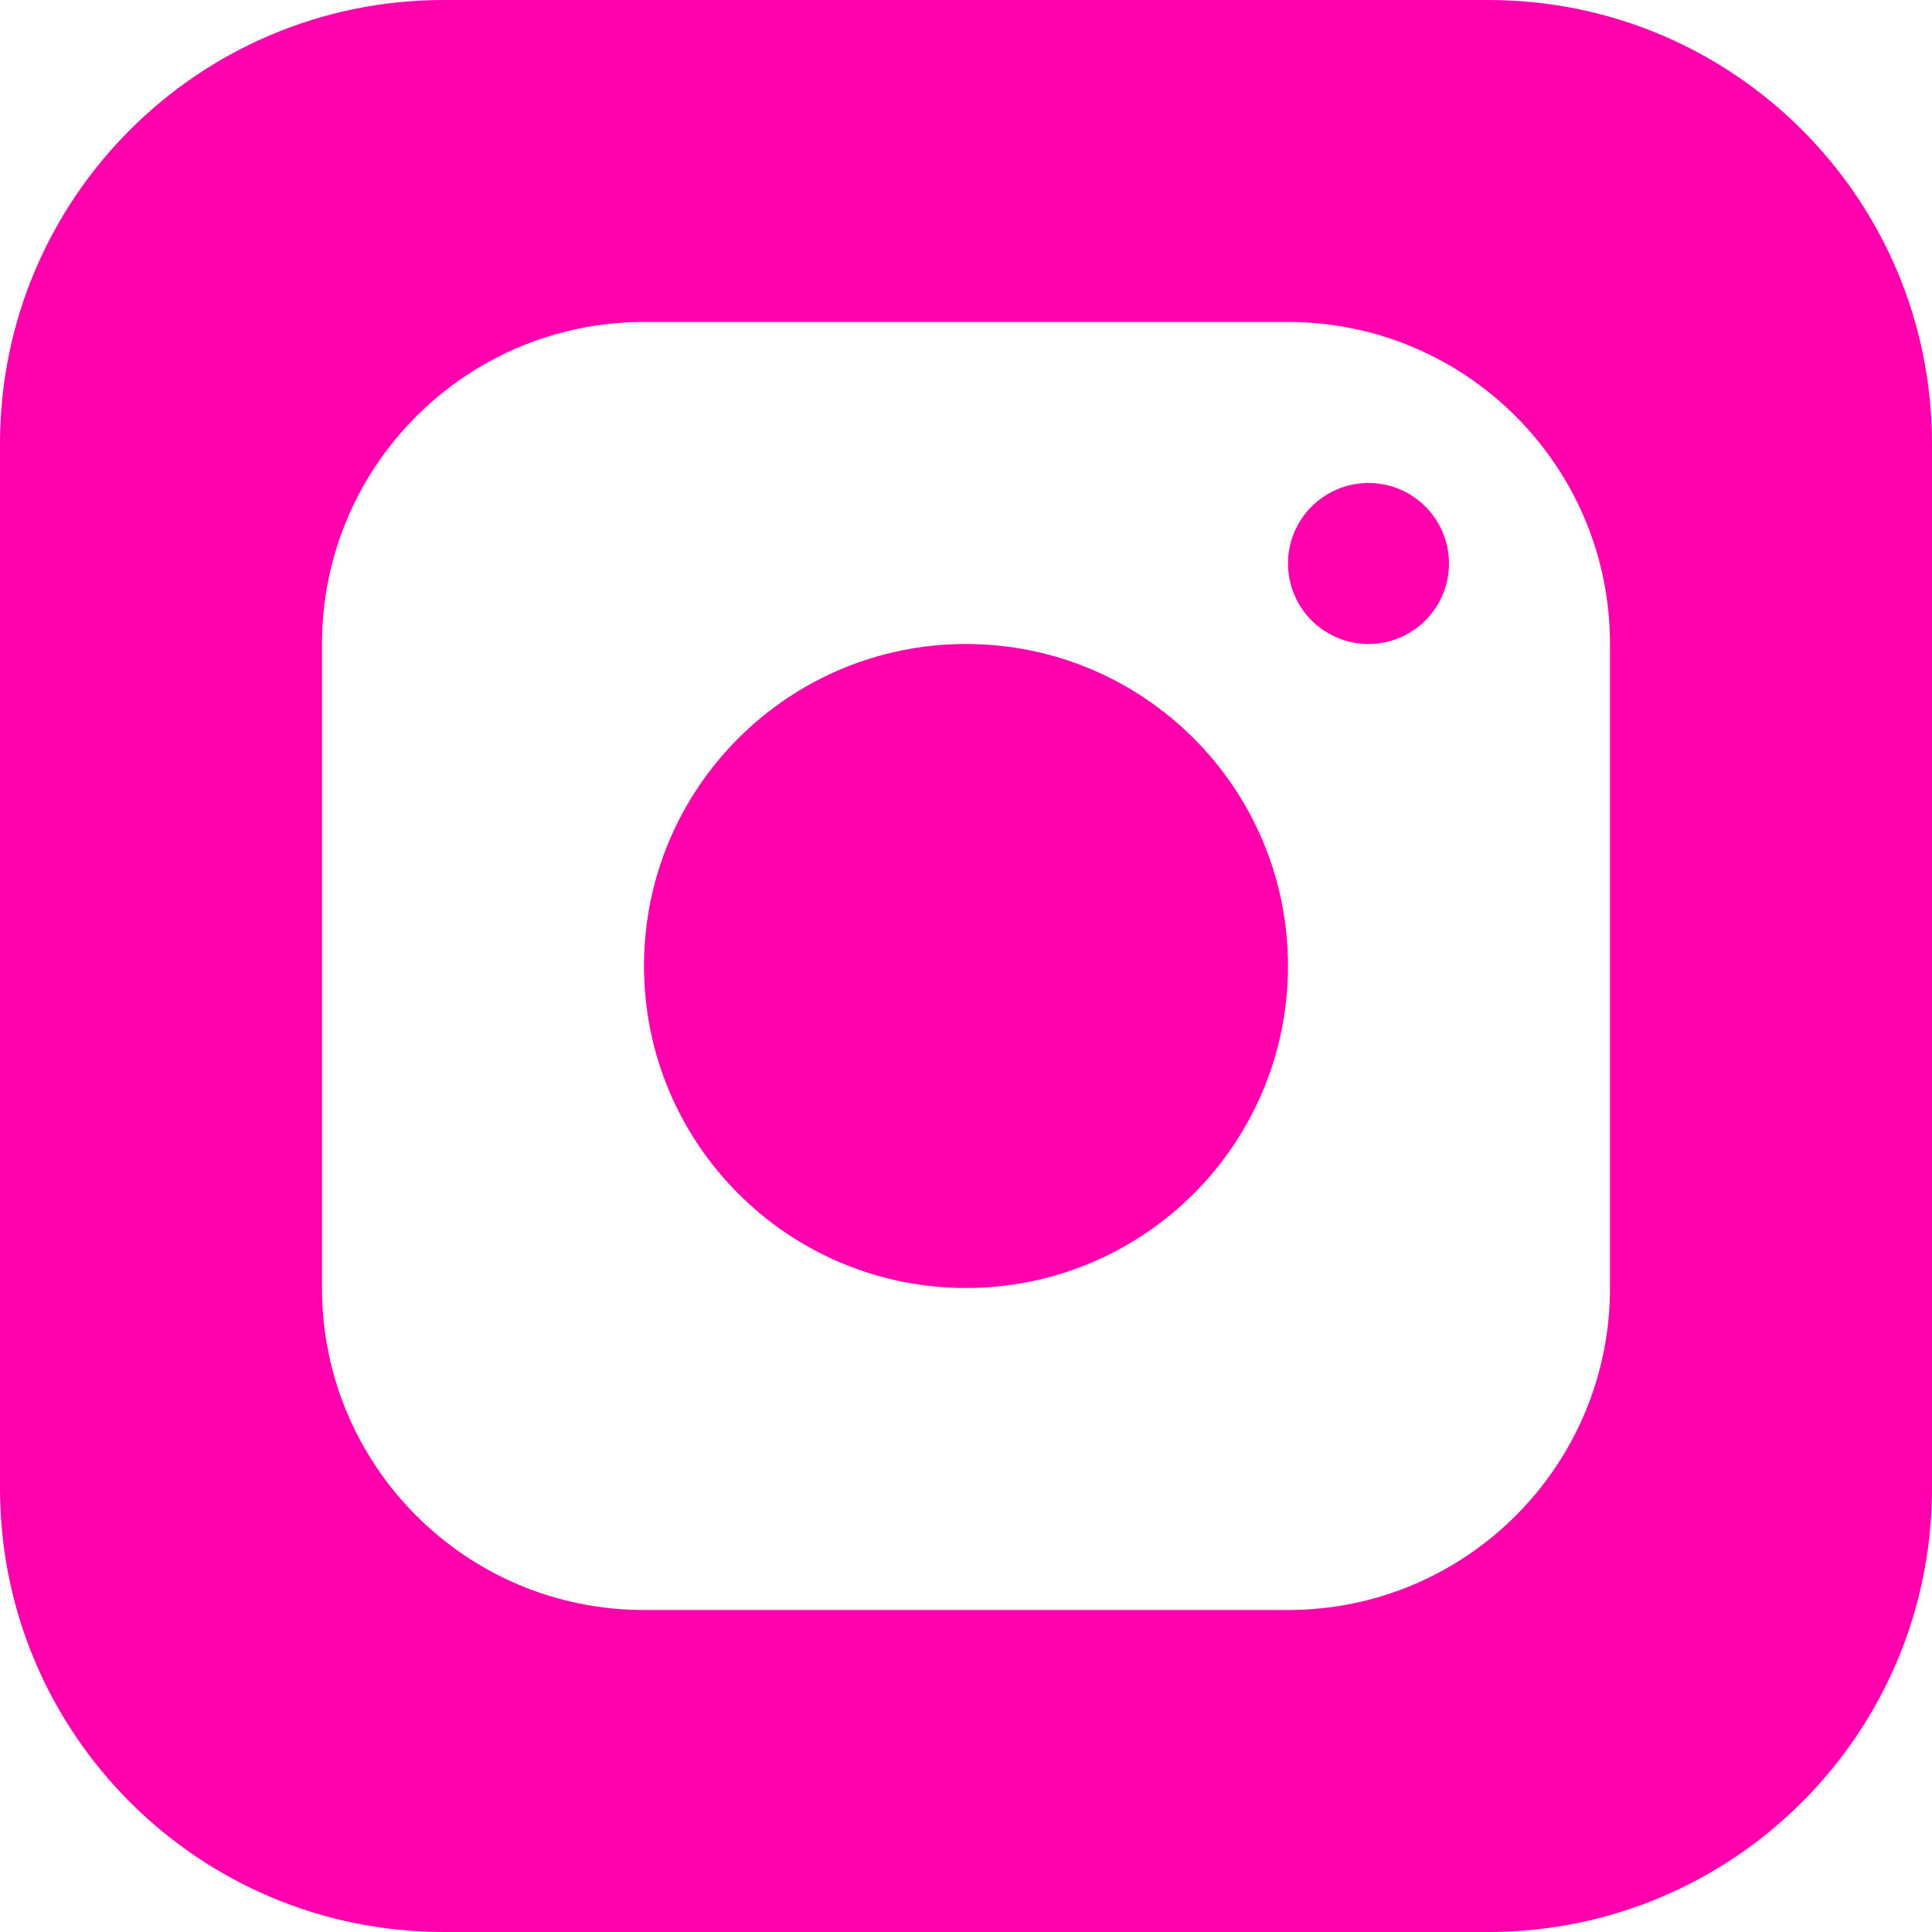
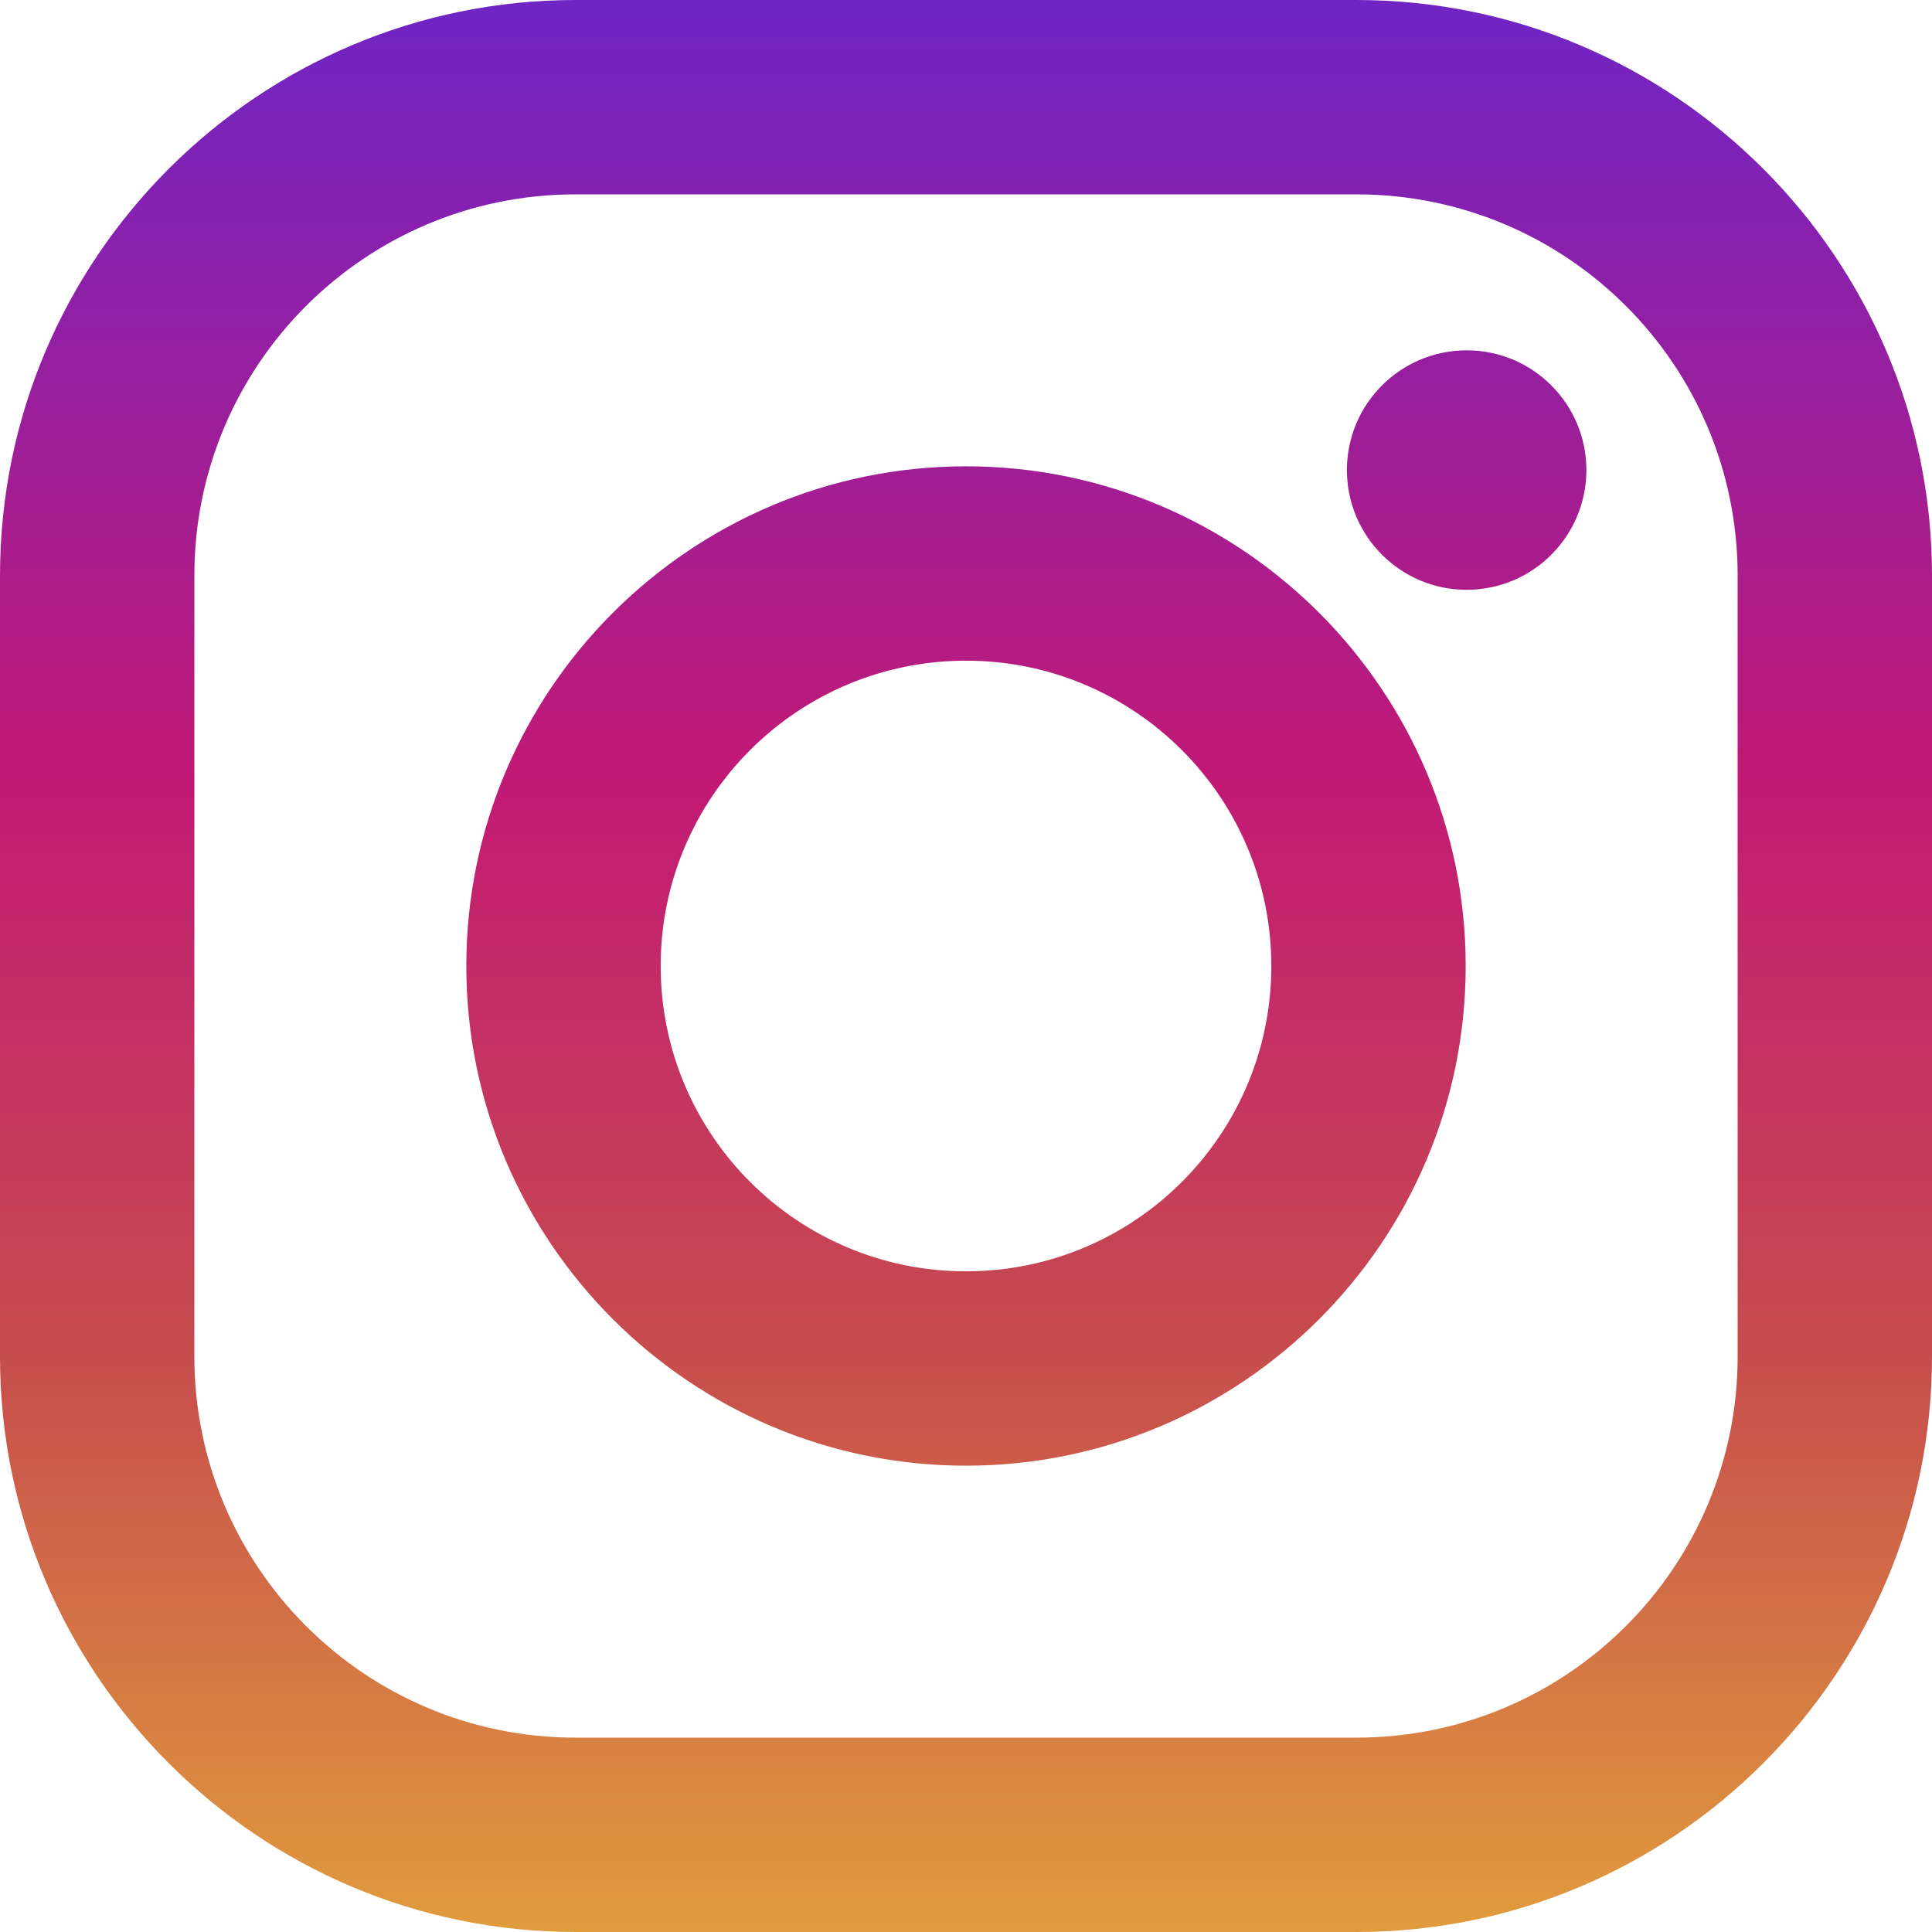
- <svg xmlns="http://www.w3.org/2000/svg" viewBox="0 0 24 24">
+ <svg xmlns="http://www.w3.org/2000/svg" version="1.1" id="Layer_1" x="0px" y="0px" viewBox="0 0 551.034 551.034" style="enable-background:new 0 0 551.034 551.034;" xml:space="preserve">
  <g>
-     <path d="M18.5,0H5.5A5.51,5.51,0,0,0,0,5.5v13A5.51,5.51,0,0,0,5.5,24h13A5.51,5.51,0,0,0,24,18.5V5.5A5.51,5.51,0,0,0,18.5,0ZM20,16a4,4,0,0,1-4,4H8a4,4,0,0,1-4-4V8A4,4,0,0,1,8,4h8a4,4,0,0,1,4,4Z" fill="#ff00ac" />
-     <circle cx="12" cy="12" r="4" fill="#ff00ac" />
-     <circle cx="17" cy="7" r="1" fill="#ff00ac" />
+     <linearGradient id="SVGID_1_" gradientUnits="userSpaceOnUse" x1="275.517" y1="4.57" x2="275.517" y2="549.72" gradientTransform="matrix(1 0 0 -1 0 554)">
+       <stop offset="0" style="stop-color:#E09B3D" />
+       <stop offset="0.3" style="stop-color:#C74C4D" />
+       <stop offset="0.6" style="stop-color:#C21975" />
+       <stop offset="1" style="stop-color:#7024C4" />
+     </linearGradient>
+     <path style="fill:url(#SVGID_1_);" d="M386.878,0H164.156C73.64,0,0,73.64,0,164.156v222.722   c0,90.516,73.64,164.156,164.156,164.156h222.722c90.516,0,164.156-73.64,164.156-164.156V164.156   C551.033,73.64,477.393,0,386.878,0z M495.6,386.878c0,60.045-48.677,108.722-108.722,108.722H164.156   c-60.045,0-108.722-48.677-108.722-108.722V164.156c0-60.046,48.677-108.722,108.722-108.722h222.722   c60.045,0,108.722,48.676,108.722,108.722L495.6,386.878L495.6,386.878z" />
+     <linearGradient id="SVGID_2_" gradientUnits="userSpaceOnUse" x1="275.517" y1="4.57" x2="275.517" y2="549.72" gradientTransform="matrix(1 0 0 -1 0 554)">
+       <stop offset="0" style="stop-color:#E09B3D" />
+       <stop offset="0.3" style="stop-color:#C74C4D" />
+       <stop offset="0.6" style="stop-color:#C21975" />
+       <stop offset="1" style="stop-color:#7024C4" />
+     </linearGradient>
+     <path style="fill:url(#SVGID_2_);" d="M275.517,133C196.933,133,133,196.933,133,275.516s63.933,142.517,142.517,142.517   S418.034,354.1,418.034,275.516S354.101,133,275.517,133z M275.517,362.6c-48.095,0-87.083-38.988-87.083-87.083   s38.989-87.083,87.083-87.083c48.095,0,87.083,38.988,87.083,87.083C362.6,323.611,323.611,362.6,275.517,362.6z" />
+     <linearGradient id="SVGID_3_" gradientUnits="userSpaceOnUse" x1="418.31" y1="4.57" x2="418.31" y2="549.72" gradientTransform="matrix(1 0 0 -1 0 554)">
+       <stop offset="0" style="stop-color:#E09B3D" />
+       <stop offset="0.3" style="stop-color:#C74C4D" />
+       <stop offset="0.6" style="stop-color:#C21975" />
+       <stop offset="1" style="stop-color:#7024C4" />
+     </linearGradient>
+     <circle style="fill:url(#SVGID_3_);" cx="418.31" cy="134.07" r="34.15" />
  </g>
+   <g>
+ </g>
+   <g>
+ </g>
+   <g>
+ </g>
+   <g>
+ </g>
+   <g>
+ </g>
+   <g>
+ </g>
+   <g>
+ </g>
+   <g>
+ </g>
+   <g>
+ </g>
+   <g>
+ </g>
+   <g>
+ </g>
+   <g>
+ </g>
+   <g>
+ </g>
+   <g>
+ </g>
+   <g>
+ </g>
</svg>
